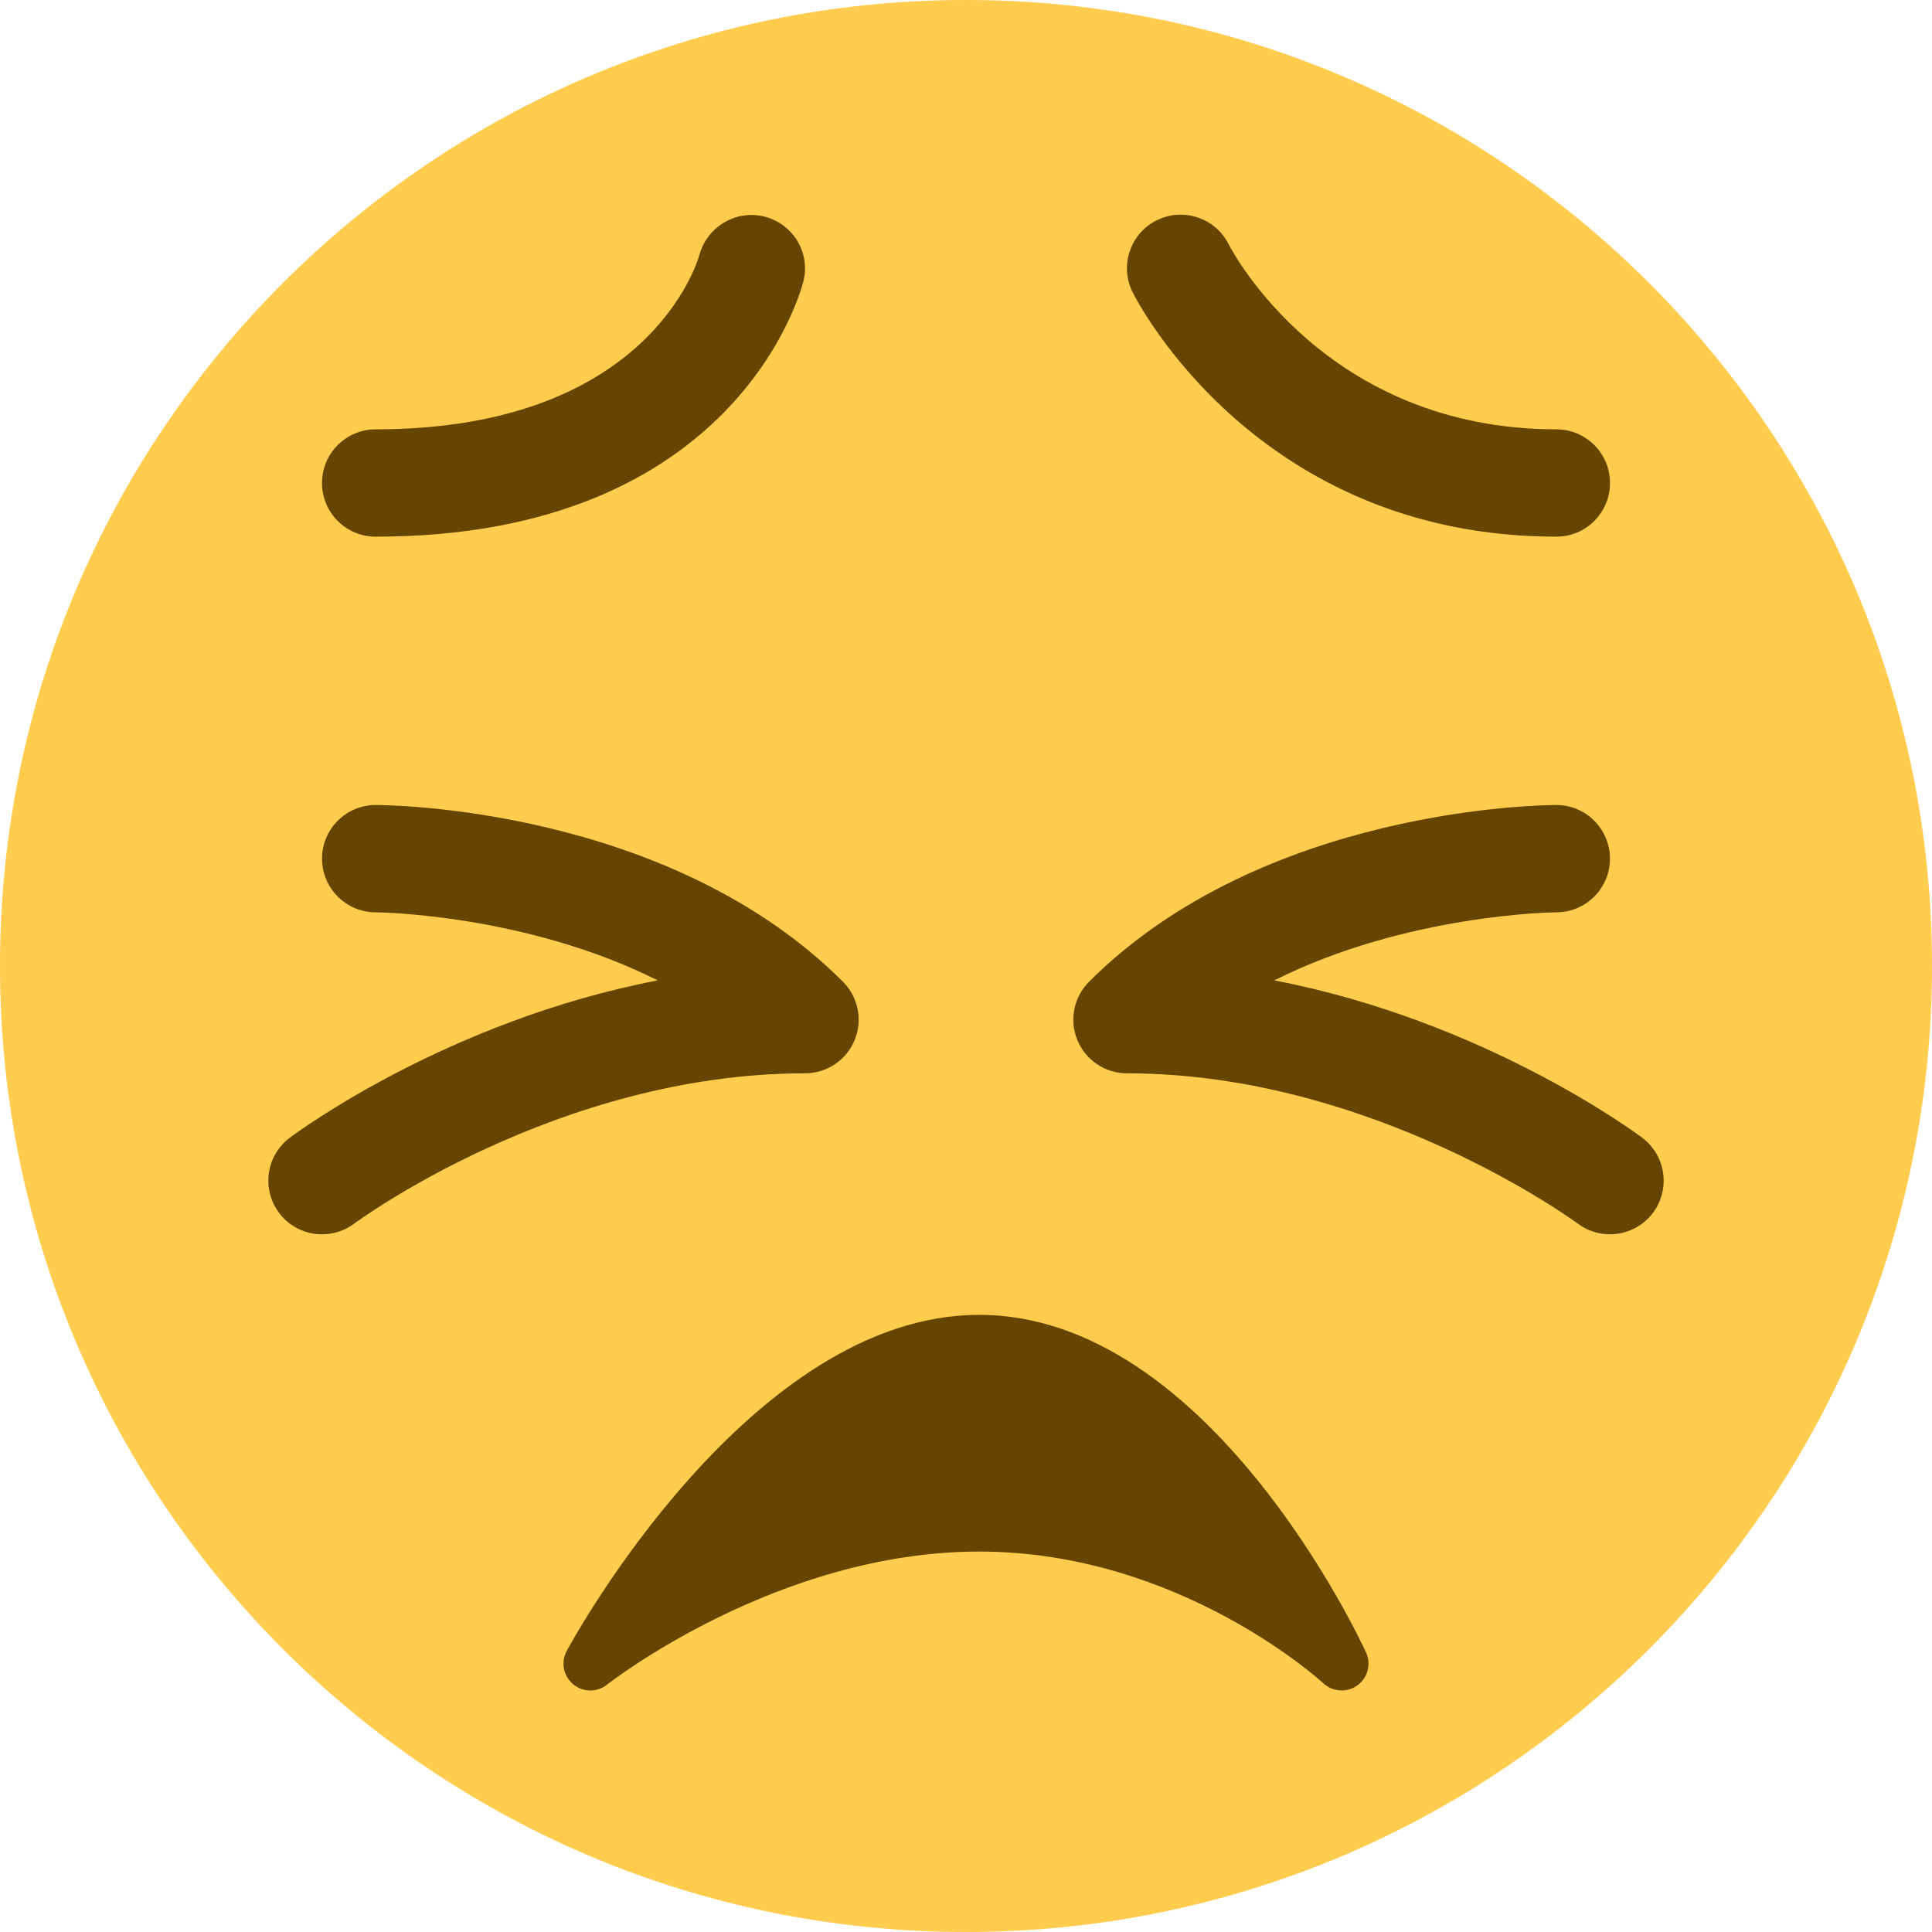
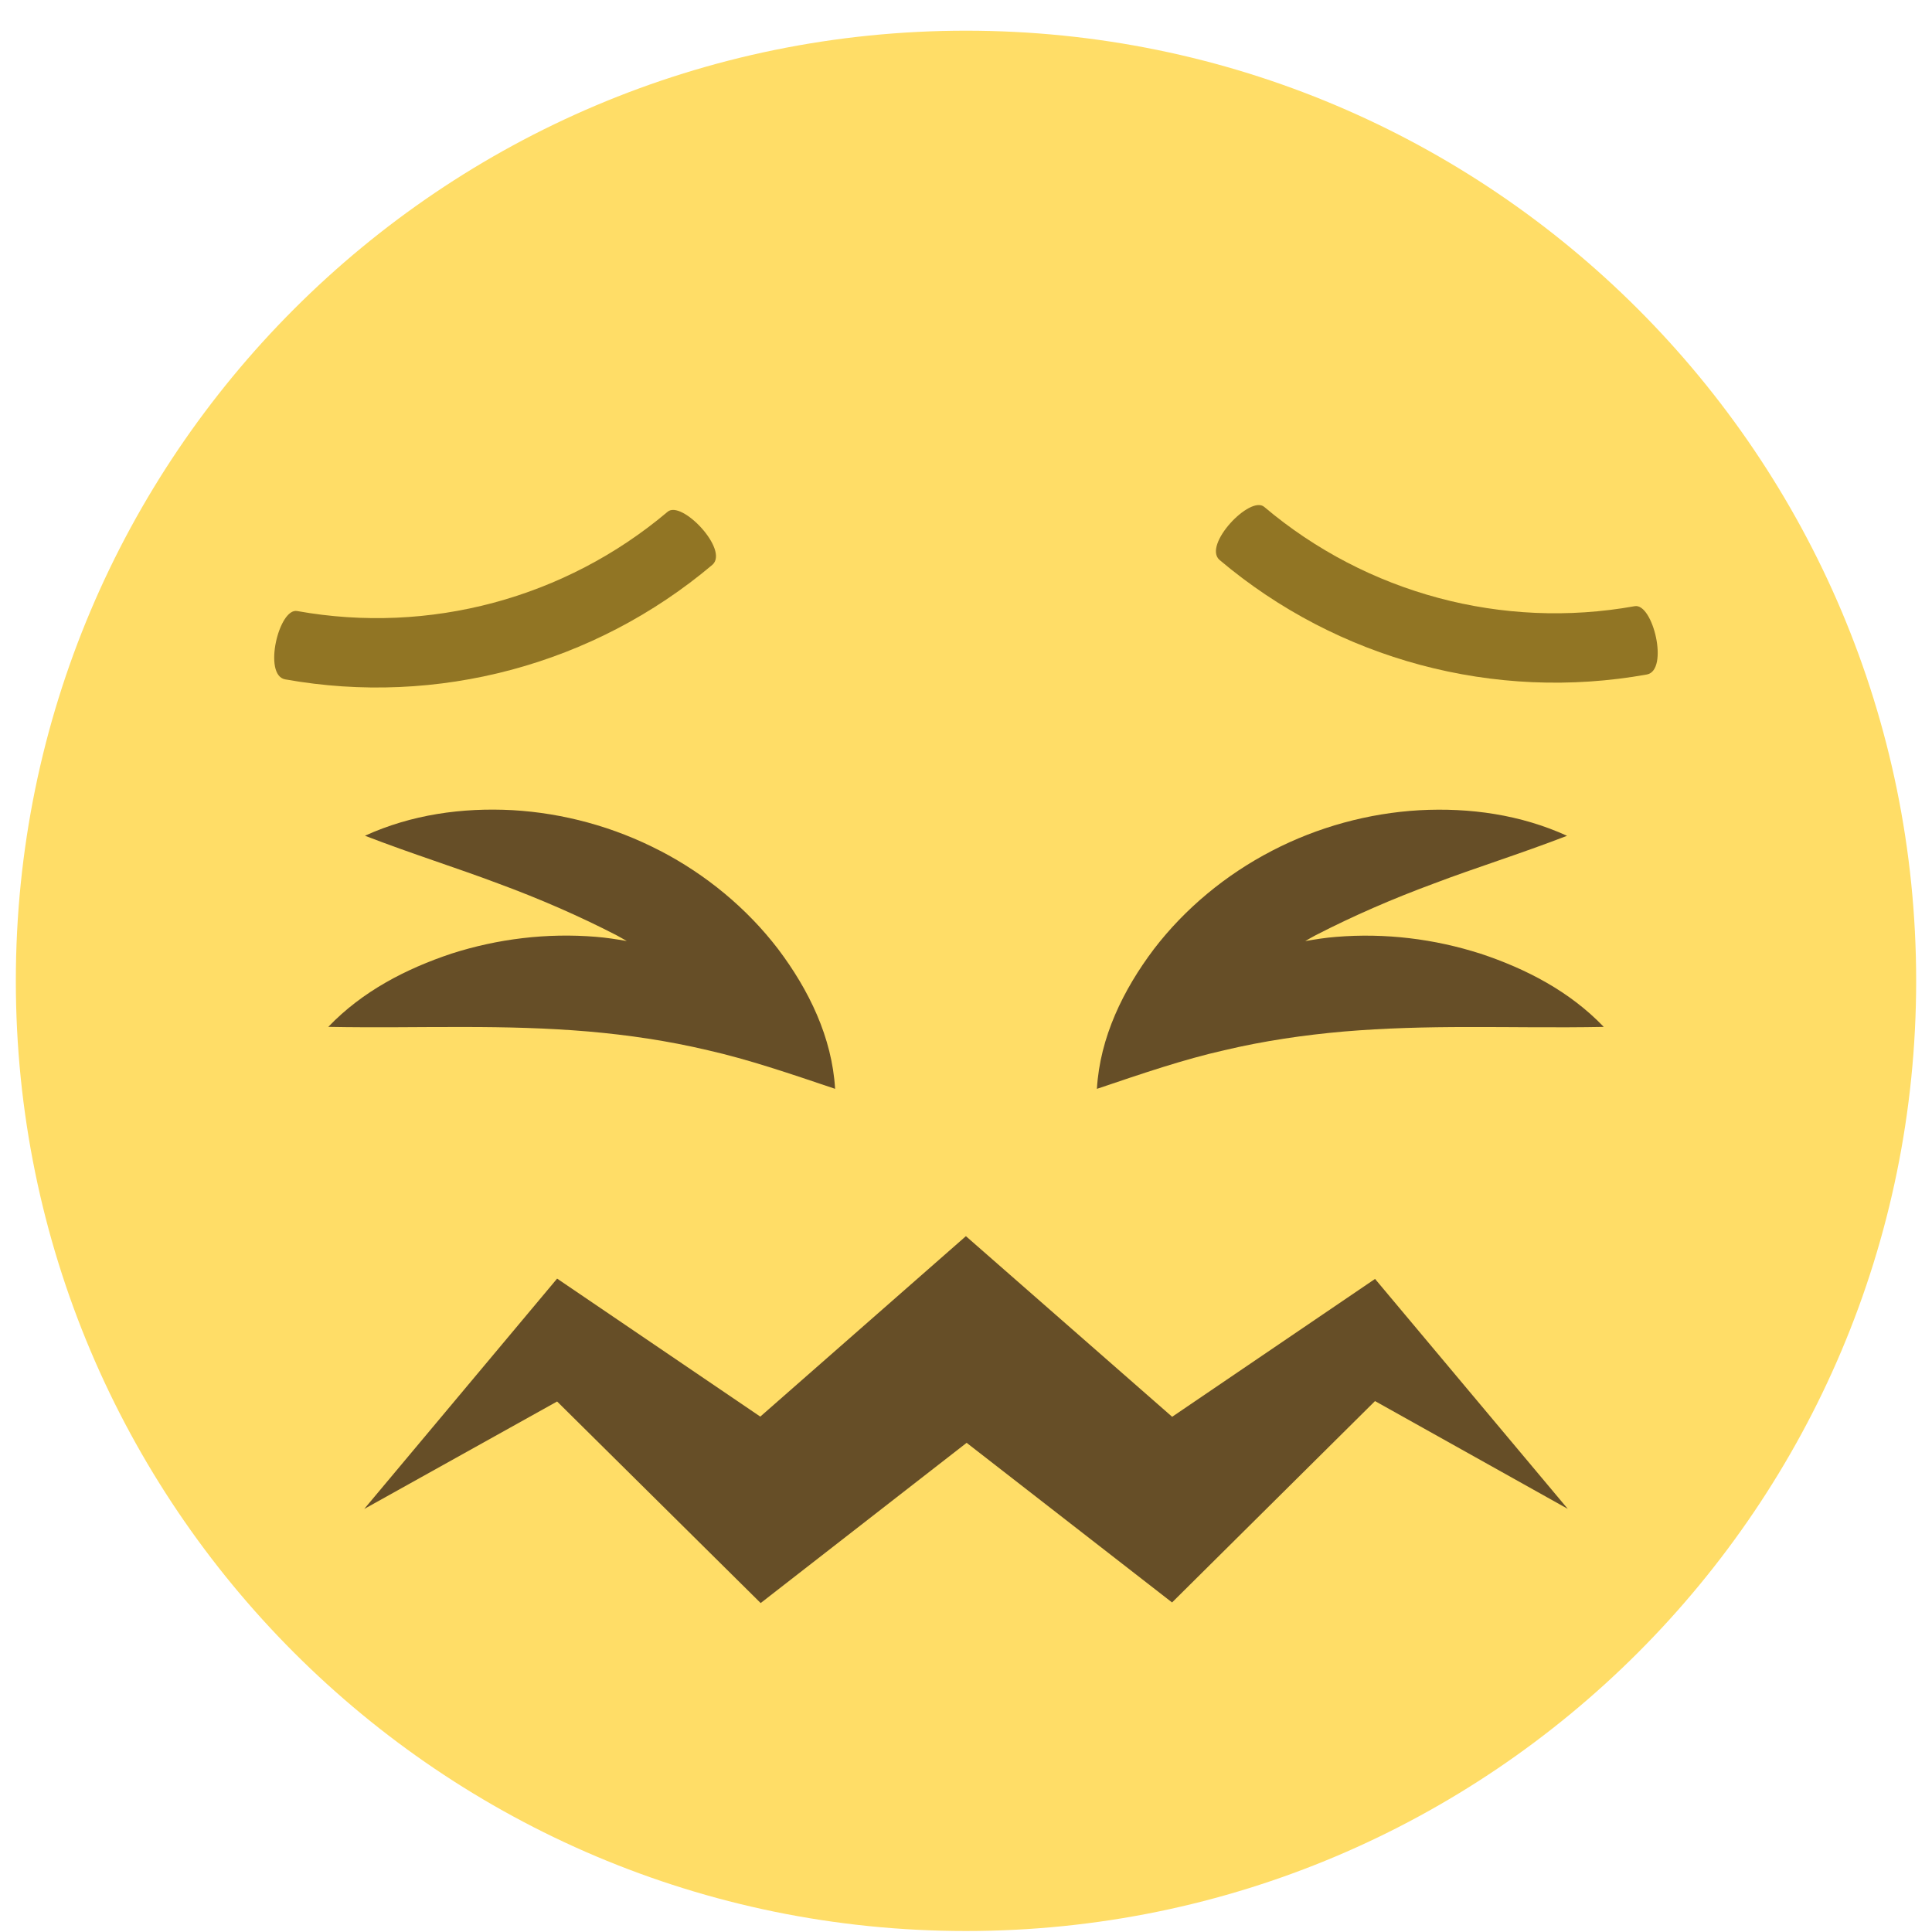
- <svg xmlns="http://www.w3.org/2000/svg" width="68px" height="68px" viewBox="0 0 68 68" version="1.1">
+ <svg xmlns="http://www.w3.org/2000/svg" width="61px" height="61px" viewBox="0 0 61 61" version="1.1">
  <defs />
  <g id="Page-1" stroke="none" stroke-width="1" fill="none" fill-rule="evenodd">
-     <g id="emoji-frustrated">
-       <path d="M68,34 C68,52.777 52.777,68 34,68 C15.223,68 0,52.777 0,34 C0,15.223 15.223,0 34,0 C52.777,0 68,15.223 68,34" id="Fill-1" fill="#FFCC4D" />
-       <path d="M54.778,18.889 C44.287,18.889 40.041,10.64 39.865,10.289 C39.398,9.356 39.778,8.22 40.711,7.754 C41.642,7.291 42.774,7.665 43.242,8.593 C43.382,8.866 46.68,15.111 54.778,15.111 C55.822,15.111 56.667,15.957 56.667,17 C56.667,18.043 55.822,18.889 54.778,18.889" id="Fill-3" fill="#664500" />
-       <path d="M13.222,18.889 C12.18,18.889 11.333,18.043 11.333,17 C11.333,15.957 12.18,15.111 13.222,15.111 C22.823,15.111 24.548,9.218 24.618,8.967 C24.892,7.969 25.925,7.365 26.92,7.627 C27.922,7.89 28.528,8.899 28.277,9.903 C28.184,10.27 25.885,18.889 13.222,18.889" id="Fill-4" fill="#664500" />
-       <path d="M11.335,43.444 C10.761,43.444 10.194,43.184 9.822,42.689 C9.197,41.854 9.365,40.67 10.2,40.044 C10.47,39.842 15.774,35.923 23.15,34.506 C18.475,32.162 13.286,32.111 13.22,32.111 C12.178,32.109 11.333,31.261 11.335,30.22 C11.335,29.178 12.18,28.333 13.222,28.333 C13.64,28.333 23.52,28.405 29.669,34.553 C30.209,35.094 30.371,35.906 30.079,36.612 C29.786,37.319 29.096,37.778 28.333,37.778 C19.62,37.778 12.537,43.016 12.467,43.067 C12.127,43.322 11.728,43.444 11.335,43.444" id="Fill-5" fill="#664500" />
-       <path d="M56.665,43.443 C56.272,43.443 55.875,43.322 55.535,43.069 C55.463,43.016 48.337,37.778 39.667,37.778 C38.904,37.778 38.212,37.319 37.921,36.612 C37.629,35.906 37.791,35.094 38.331,34.553 C44.481,28.405 54.36,28.333 54.778,28.333 C55.82,28.333 56.663,29.178 56.665,30.22 C56.667,31.261 55.822,32.109 54.782,32.111 C54.714,32.111 49.525,32.162 44.85,34.506 C52.226,35.923 57.53,39.842 57.8,40.044 C58.633,40.67 58.803,41.85 58.18,42.687 C57.808,43.18 57.241,43.443 56.665,43.443" id="Fill-6" fill="#664500" />
-       <path d="M48.08,58.161 C47.857,57.675 42.529,46.278 34.461,46.278 C26.435,46.278 20.208,57.624 19.947,58.106 C19.733,58.501 19.828,58.99 20.172,59.279 C20.347,59.426 20.563,59.5 20.778,59.5 C20.986,59.5 21.194,59.432 21.365,59.294 C21.426,59.247 27.34,54.61 34.461,54.61 C41.531,54.61 46.527,59.2 46.576,59.245 C46.907,59.551 47.411,59.585 47.774,59.321 C48.14,59.058 48.269,58.573 48.08,58.161" id="Fill-7" fill="#664500" />
+     <g id="emoji-frustrated" transform="translate(0.5, 0)">
+       <path d="M60,30.969 C60,47.538 46.569,60.969 30,60.969 C13.431,60.969 0,47.538 0,30.969 C0,14.4 13.431,0.969 30,0.969 C46.569,0.969 60,14.4 60,30.969 L60,30.969 Z" id="Fill-1" fill="#FFDD67" />
+       <path d="M46.24,30.11 C44.793,29.645 43.24,29.452 41.681,29.581 C41.355,29.606 41.033,29.657 40.71,29.714 C40.819,29.653 40.927,29.585 41.04,29.528 C42.228,28.917 43.462,28.38 44.776,27.895 C46.09,27.395 47.475,26.969 48.977,26.389 C47.51,25.721 45.913,25.496 44.313,25.582 C42.713,25.674 41.11,26.109 39.659,26.863 C38.208,27.615 36.917,28.681 35.932,29.967 C34.963,31.252 34.229,32.752 34.133,34.379 C35.6,33.883 36.873,33.449 38.153,33.16 C39.421,32.861 40.663,32.68 41.936,32.568 C43.207,32.461 44.506,32.427 45.858,32.427 C47.213,32.423 48.598,32.452 50.137,32.423 C49.059,31.298 47.684,30.589 46.244,30.11" id="Fill-3" fill="#664E27" />
+       <path d="M20.339,26.861 C18.89,26.107 17.284,25.672 15.687,25.58 C14.087,25.494 12.49,25.719 11.023,26.387 C12.525,26.967 13.91,27.397 15.224,27.893 C16.538,28.377 17.771,28.914 18.96,29.526 C19.071,29.583 19.179,29.651 19.29,29.712 C18.968,29.655 18.644,29.605 18.319,29.579 C16.762,29.45 15.208,29.643 13.758,30.108 C12.32,30.587 10.944,31.296 9.865,32.422 C11.402,32.451 12.787,32.422 14.144,32.426 C15.494,32.426 16.792,32.459 18.066,32.567 C19.337,32.678 20.582,32.86 21.847,33.159 C23.122,33.448 24.396,33.882 25.867,34.378 C25.771,32.751 25.037,31.251 24.068,29.966 C23.084,28.68 21.793,27.613 20.341,26.861" id="Fill-4" fill="#664E27" />
+       <path d="M20.577,16.16 C17.341,18.892 13.054,20.041 8.884,19.293 C8.306,19.18 7.796,21.313 8.499,21.449 C13.308,22.312 18.255,20.988 21.991,17.834 C22.532,17.365 21.02,15.773 20.577,16.16" id="Fill-5" fill="#917524" />
+       <path d="M51.11,19.14 C46.942,19.888 42.655,18.74 39.419,16.007 C38.976,15.618 37.464,17.212 38.007,17.681 C41.739,20.833 46.687,22.16 51.499,21.296 C52.202,21.161 51.69,19.026 51.11,19.14" id="Fill-6" fill="#917524" />
+       <polygon id="Fill-7" fill="#664E27" points="42.915 40.38 36.509 44.733 29.997 39.03 23.505 44.727 17.09 40.37 11 47.643 17.09 44.25 23.517 50.614 30.02 45.555 36.506 50.595 42.914 44.237 49 47.64" />
    </g>
  </g>
</svg>
